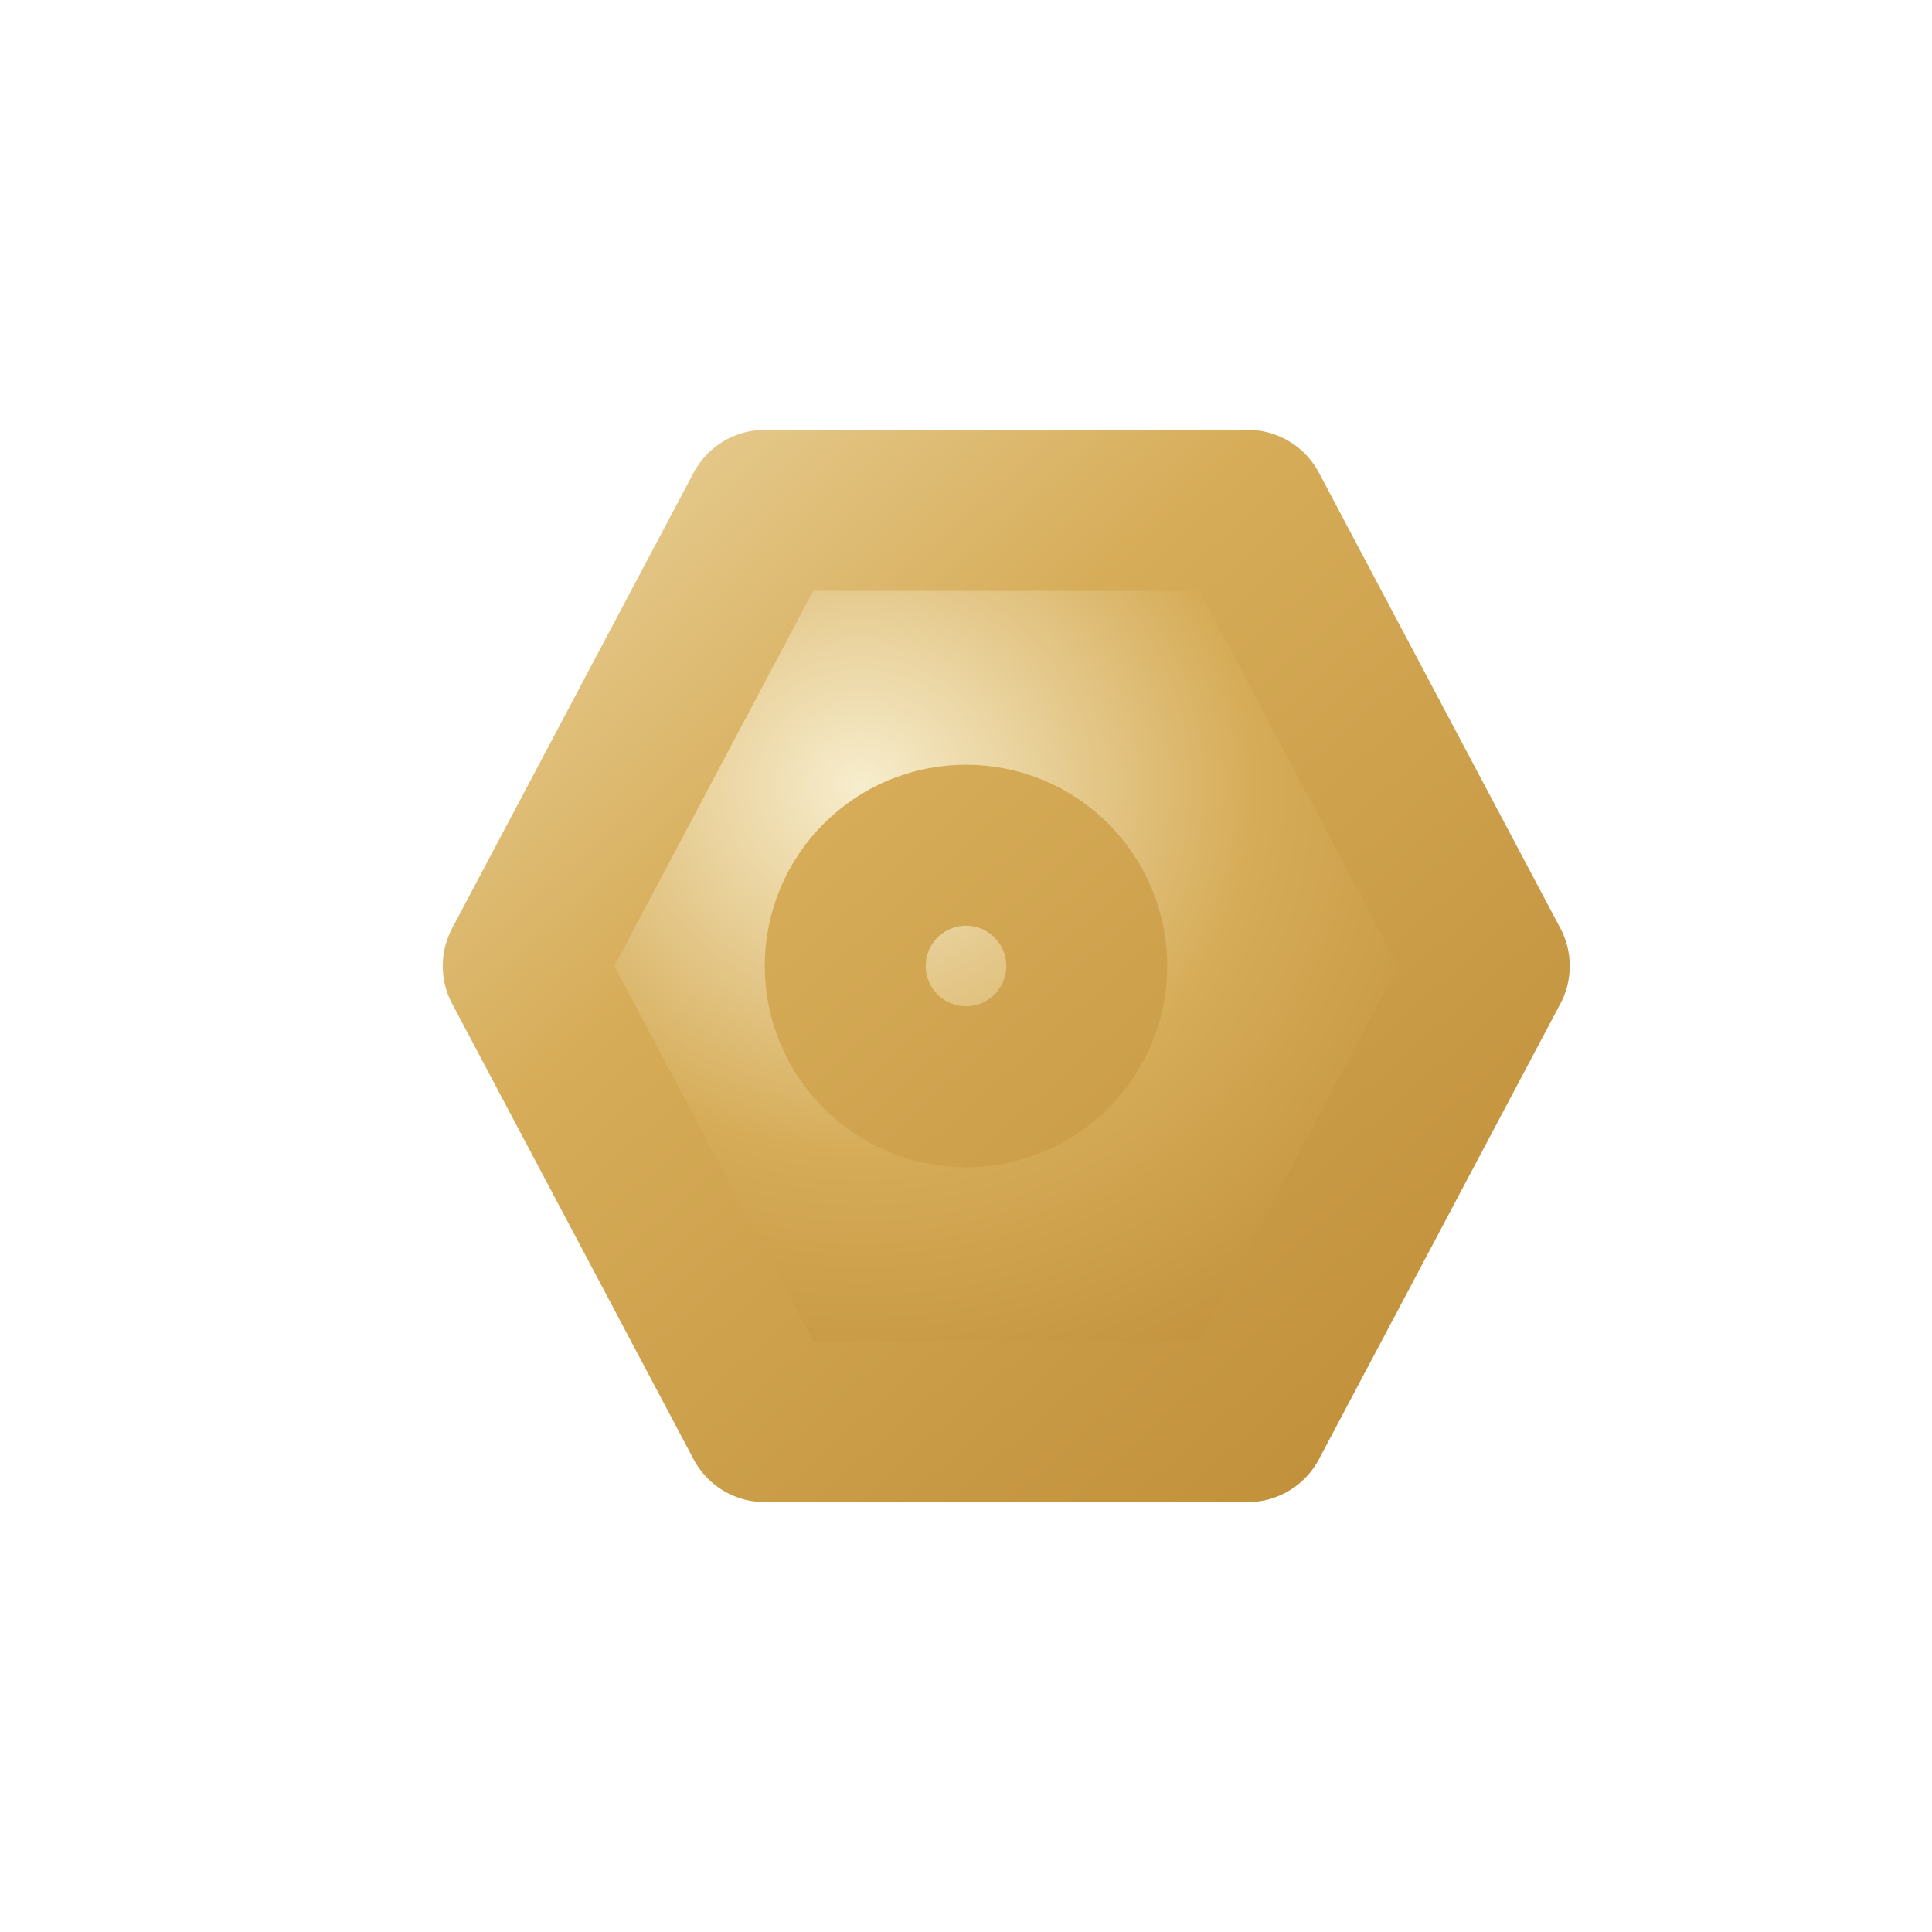
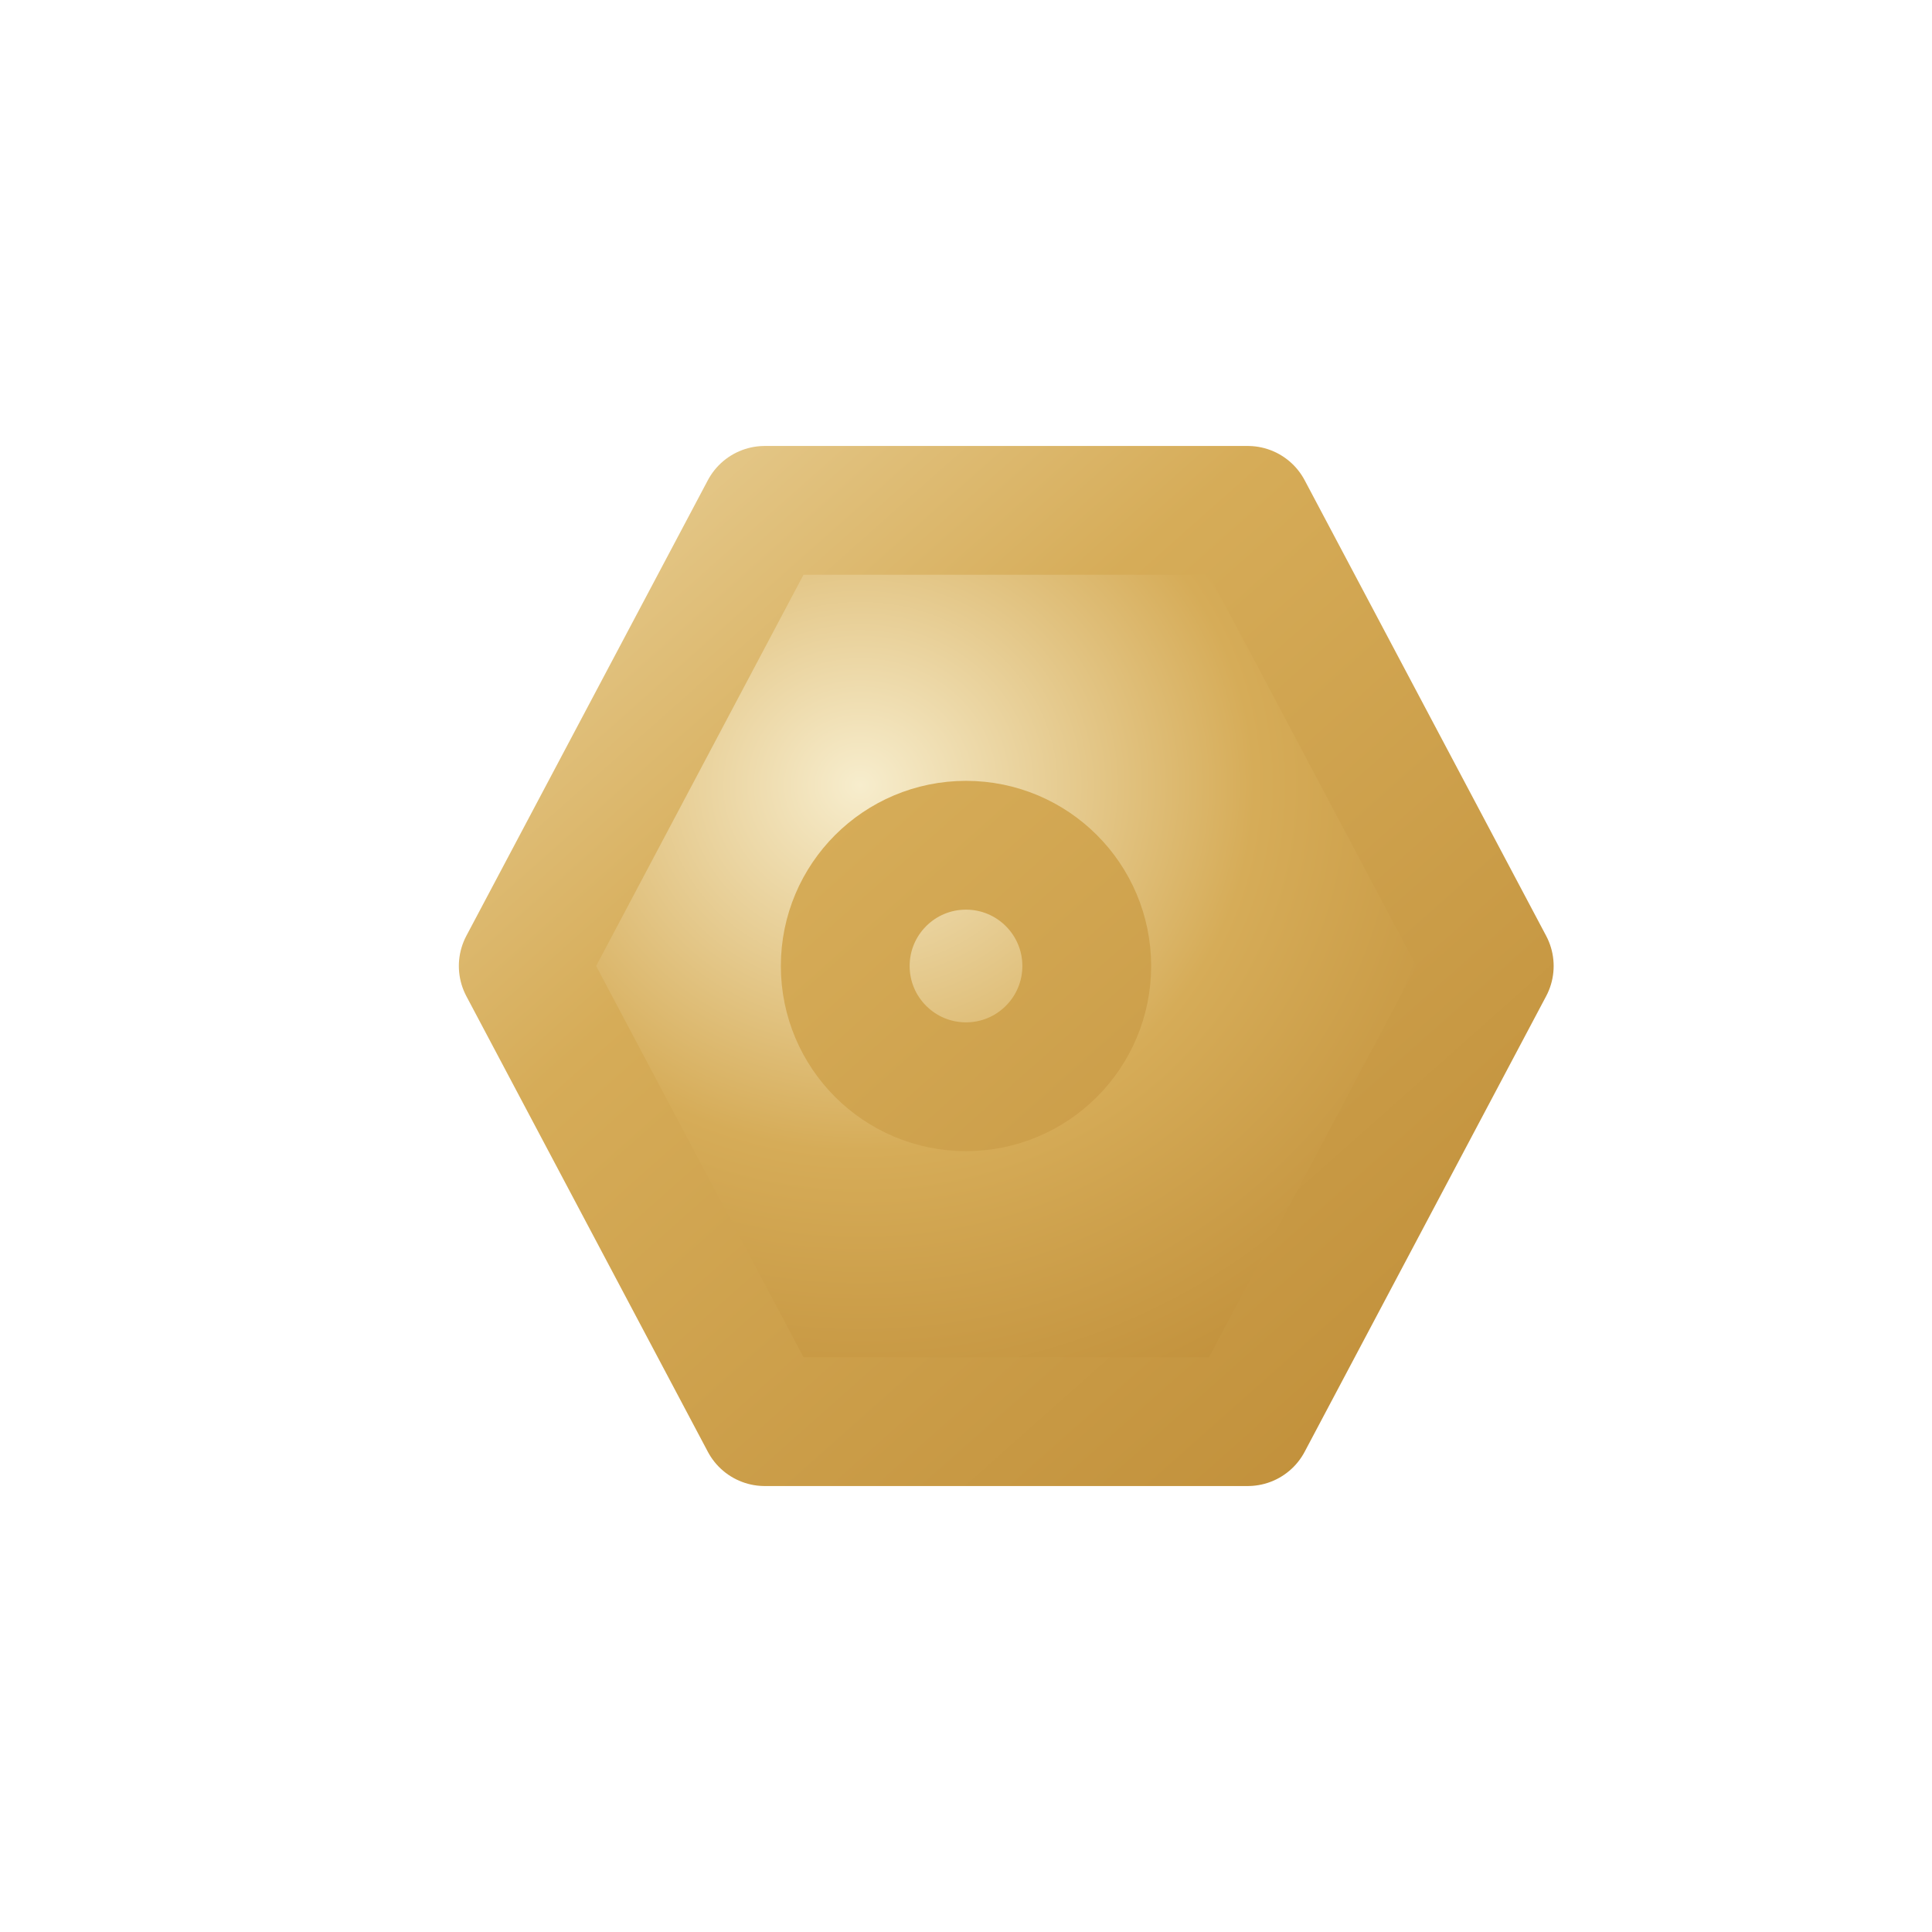
- <svg xmlns="http://www.w3.org/2000/svg" viewBox="0 0 24 24" fill="none" stroke="url(#gold)" stroke-width="2" stroke-linecap="round" stroke-linejoin="round">
+ <svg xmlns="http://www.w3.org/2000/svg" viewBox="0 0 24 24" fill="none" stroke="url(#gold)" stroke-width="1.6" stroke-linecap="round" stroke-linejoin="round">
  <defs>
    <linearGradient id="gold" x1="4" y1="3" x2="20" y2="21" gradientUnits="userSpaceOnUse">
      <stop offset="0" stop-color="#F4E6BF" />
      <stop offset="0.4" stop-color="#D6AC58" />
      <stop offset="1" stop-color="#B9852F" />
    </linearGradient>
    <radialGradient id="goldFill" cx="0.35" cy="0.3" r="0.9">
      <stop offset="0" stop-color="#F7EDCD" />
      <stop offset="0.45" stop-color="#D6AC58" />
      <stop offset="1" stop-color="#B9852F" />
    </radialGradient>
  </defs>
  <polygon points="18.5,12 15.5,17.66 9.5,17.66 6.5,12 9.5,6.34 15.5,6.34" fill="url(#goldFill)" />
  <circle cx="12" cy="12" r="1.5" fill="none" />
</svg>
